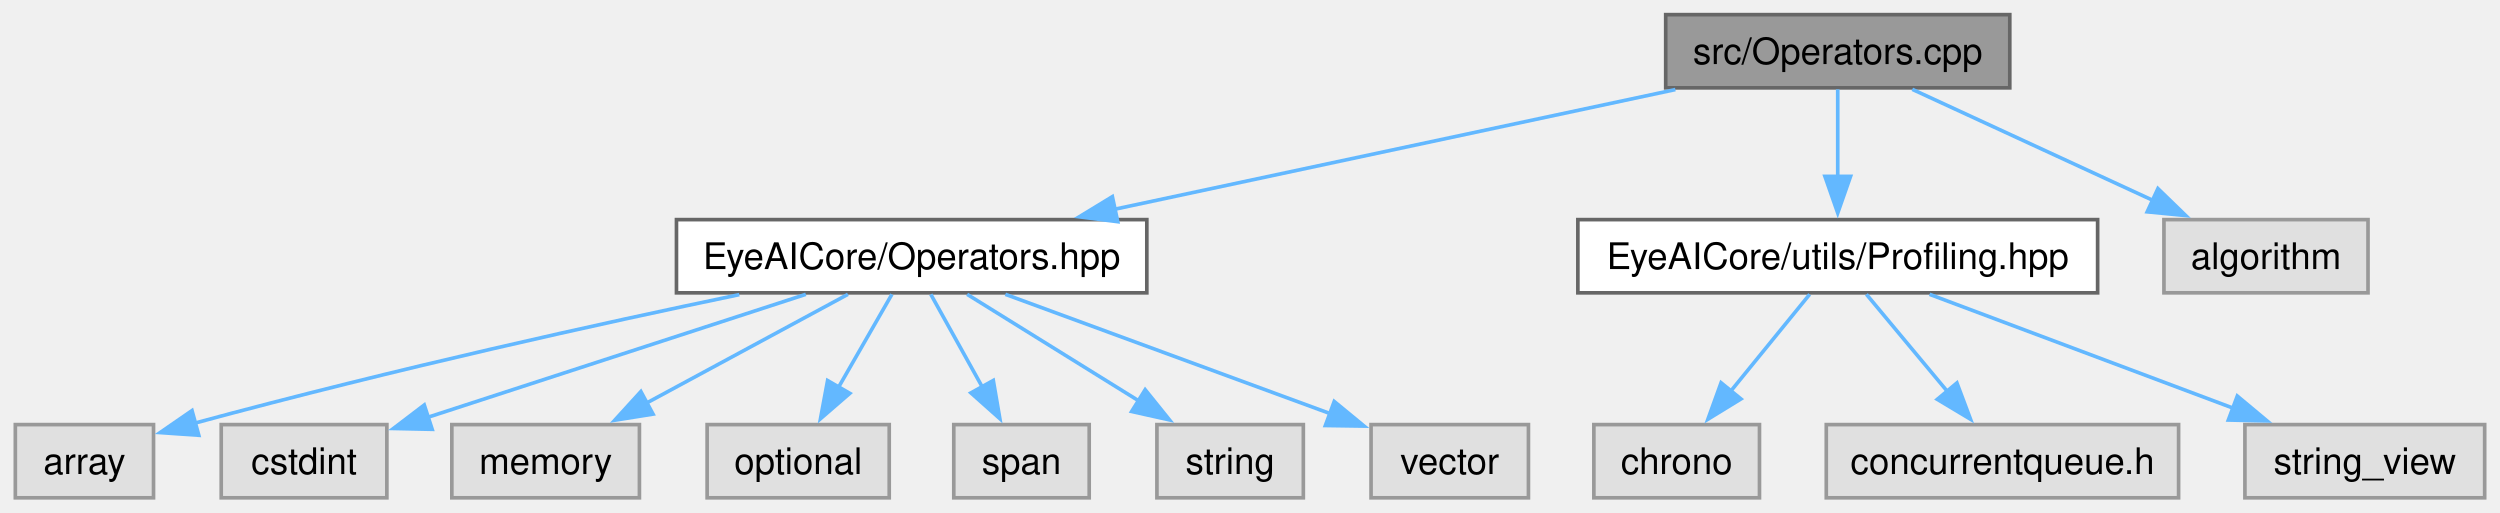
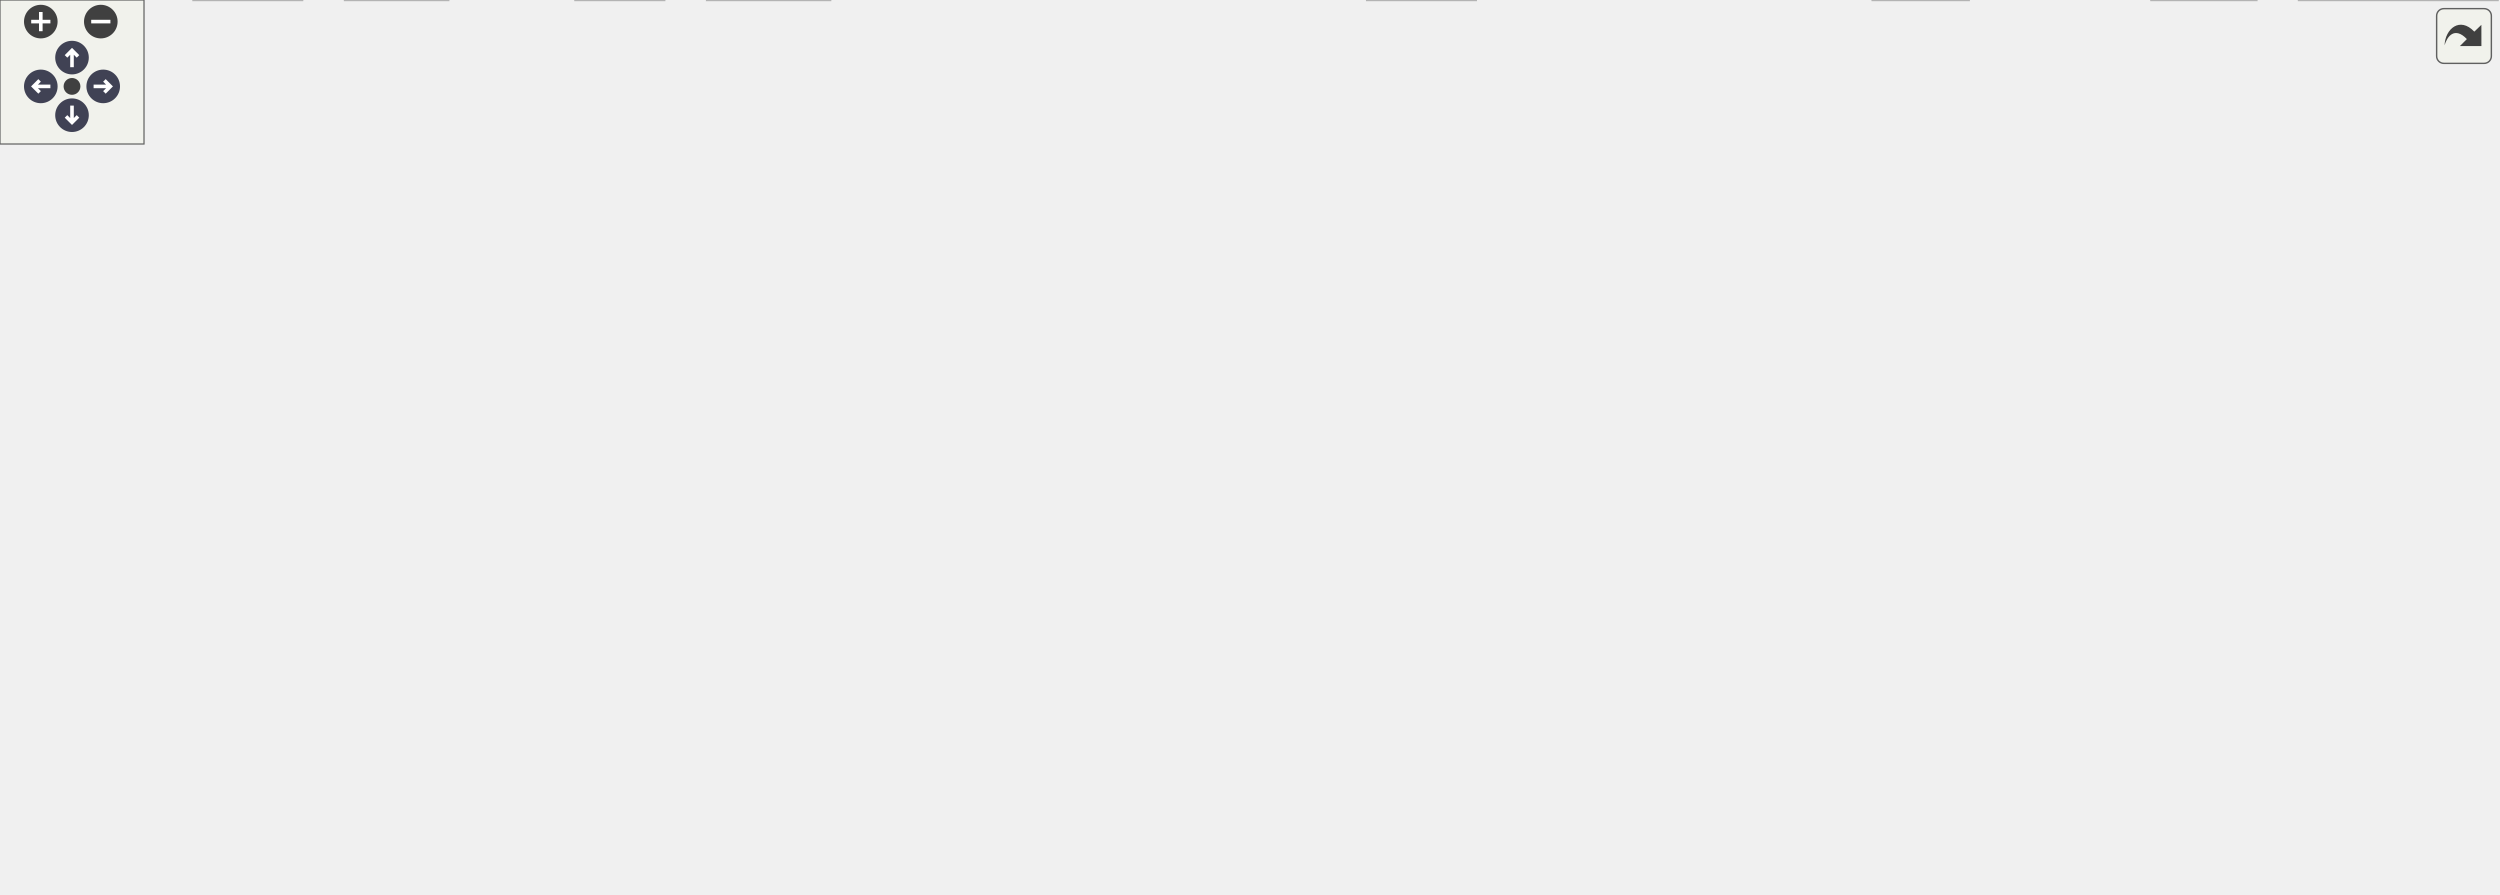
- <svg xmlns="http://www.w3.org/2000/svg" xmlns:xlink="http://www.w3.org/1999/xlink" width="683pt" height="140pt" viewBox="0.00 0.00 682.62 140.00">
-   <g id="graph0" class="graph" transform="scale(1 1) rotate(0) translate(4 136)">
-     <g id="Node000001" class="node">
-       <g id="a_Node000001">
-         <a xlink:title=" ">
-           <polygon fill="#999999" stroke="#666666" points="544.88,-132 450.88,-132 450.88,-112 544.88,-112 544.88,-132" />
-           <text text-anchor="middle" x="497.88" y="-118.5" font-family="Helvetica,sans-Serif" font-size="10.00">src/Operators.cpp</text>
-         </a>
-       </g>
-     </g>
-     <g id="Node000002" class="node">
-       <g id="a_Node000002">
-         <a xlink:href="Operators_8hpp.html" target="_top" xlink:title=" ">
-           <polygon fill="white" stroke="#666666" points="309.12,-76 180.62,-76 180.62,-56 309.12,-56 309.12,-76" />
-           <text text-anchor="middle" x="244.88" y="-62.5" font-family="Helvetica,sans-Serif" font-size="10.00">EyeAICore/Operators.hpp</text>
-         </a>
-       </g>
-     </g>
-     <g id="edge1_Node000001_Node000002" class="edge">
-       <g id="a_edge1_Node000001_Node000002">
-         <a xlink:title=" ">
-           <path fill="none" stroke="#63b8ff" d="M453.52,-111.53C410.84,-102.42 346.18,-88.62 300.16,-78.8" />
-           <polygon fill="#63b8ff" stroke="#63b8ff" points="301.17,-75.44 290.66,-76.77 299.71,-82.28 301.17,-75.44" />
-         </a>
-       </g>
-     </g>
-     <g id="Node000010" class="node">
-       <g id="a_Node000010">
-         <a xlink:href="Profiling_8hpp.html" target="_top" xlink:title=" ">
-           <polygon fill="white" stroke="#666666" points="568.88,-76 426.88,-76 426.88,-56 568.88,-56 568.88,-76" />
-           <text text-anchor="middle" x="497.88" y="-62.5" font-family="Helvetica,sans-Serif" font-size="10.00">EyeAICore/utils/Profiling.hpp</text>
-         </a>
-       </g>
-     </g>
-     <g id="edge9_Node000001_Node000010" class="edge">
-       <g id="a_edge9_Node000001_Node000010">
-         <a xlink:title=" ">
-           <path fill="none" stroke="#63b8ff" d="M497.88,-111.59C497.88,-105.01 497.88,-95.96 497.88,-87.73" />
-           <polygon fill="#63b8ff" stroke="#63b8ff" points="501.38,-87.81 497.88,-77.81 494.38,-87.81 501.38,-87.81" />
-         </a>
-       </g>
-     </g>
-     <g id="Node000014" class="node">
-       <g id="a_Node000014">
-         <a xlink:title=" ">
-           <polygon fill="#e0e0e0" stroke="#999999" points="642.75,-76 587,-76 587,-56 642.75,-56 642.75,-76" />
-           <text text-anchor="middle" x="614.88" y="-62.5" font-family="Helvetica,sans-Serif" font-size="10.00">algorithm</text>
-         </a>
-       </g>
-     </g>
-     <g id="edge13_Node000001_Node000014" class="edge">
-       <g id="a_edge13_Node000001_Node000014">
-         <a xlink:title=" ">
-           <path fill="none" stroke="#63b8ff" d="M518.25,-111.59C536.43,-103.21 563.3,-90.8 584.09,-81.21" />
-           <polygon fill="#63b8ff" stroke="#63b8ff" points="585.35,-84.48 592.96,-77.11 582.42,-78.13 585.35,-84.48" />
-         </a>
-       </g>
-     </g>
-     <g id="Node000003" class="node">
-       <g id="a_Node000003">
-         <a xlink:title=" ">
-           <polygon fill="#e0e0e0" stroke="#999999" points="37.75,-20 0,-20 0,0 37.75,0 37.75,-20" />
-           <text text-anchor="middle" x="18.88" y="-6.5" font-family="Helvetica,sans-Serif" font-size="10.00">array</text>
-         </a>
-       </g>
-     </g>
-     <g id="edge2_Node000002_Node000003" class="edge">
-       <g id="a_edge2_Node000002_Node000003">
-         <a xlink:title=" ">
-           <path fill="none" stroke="#63b8ff" d="M197.78,-55.51C159.92,-47.61 105.17,-35.58 48.97,-20.39" />
-           <polygon fill="#63b8ff" stroke="#63b8ff" points="50.12,-17.08 39.55,-17.82 48.27,-23.83 50.12,-17.08" />
-         </a>
-       </g>
-     </g>
-     <g id="Node000004" class="node">
-       <g id="a_Node000004">
-         <a xlink:title=" ">
-           <polygon fill="#e0e0e0" stroke="#999999" points="101.5,-20 56.25,-20 56.25,0 101.5,0 101.5,-20" />
-           <text text-anchor="middle" x="78.88" y="-6.5" font-family="Helvetica,sans-Serif" font-size="10.00">cstdint</text>
-         </a>
-       </g>
-     </g>
-     <g id="edge3_Node000002_Node000004" class="edge">
-       <g id="a_edge3_Node000002_Node000004">
-         <a xlink:title=" ">
-           <path fill="none" stroke="#63b8ff" d="M215.96,-55.59C187.21,-46.24 143.14,-31.9 112.76,-22.02" />
-           <polygon fill="#63b8ff" stroke="#63b8ff" points="113.88,-18.71 103.29,-18.94 111.72,-25.36 113.88,-18.71" />
-         </a>
-       </g>
-     </g>
-     <g id="Node000005" class="node">
-       <g id="a_Node000005">
-         <a xlink:title=" ">
-           <polygon fill="#e0e0e0" stroke="#999999" points="170.5,-20 119.25,-20 119.25,0 170.5,0 170.5,-20" />
-           <text text-anchor="middle" x="144.88" y="-6.5" font-family="Helvetica,sans-Serif" font-size="10.00">memory</text>
-         </a>
-       </g>
-     </g>
-     <g id="edge4_Node000002_Node000005" class="edge">
-       <g id="a_edge4_Node000002_Node000005">
-         <a xlink:title=" ">
-           <path fill="none" stroke="#63b8ff" d="M227.46,-55.59C212.21,-47.36 189.8,-35.26 172.17,-25.74" />
-           <polygon fill="#63b8ff" stroke="#63b8ff" points="174.22,-22.87 163.76,-21.2 170.9,-29.03 174.22,-22.87" />
-         </a>
-       </g>
-     </g>
-     <g id="Node000006" class="node">
-       <g id="a_Node000006">
-         <a xlink:title=" ">
-           <polygon fill="#e0e0e0" stroke="#999999" points="238.75,-20 189,-20 189,0 238.75,0 238.75,-20" />
-           <text text-anchor="middle" x="213.88" y="-6.5" font-family="Helvetica,sans-Serif" font-size="10.00">optional</text>
-         </a>
-       </g>
-     </g>
-     <g id="edge5_Node000002_Node000006" class="edge">
-       <g id="a_edge5_Node000002_Node000006">
-         <a xlink:title=" ">
-           <path fill="none" stroke="#63b8ff" d="M239.48,-55.59C235.43,-48.55 229.76,-38.67 224.78,-30" />
-           <polygon fill="#63b8ff" stroke="#63b8ff" points="227.98,-28.54 219.97,-21.61 221.91,-32.03 227.98,-28.54" />
-         </a>
-       </g>
-     </g>
-     <g id="Node000007" class="node">
-       <g id="a_Node000007">
-         <a xlink:title=" ">
-           <polygon fill="#e0e0e0" stroke="#999999" points="293.38,-20 256.38,-20 256.38,0 293.38,0 293.38,-20" />
-           <text text-anchor="middle" x="274.88" y="-6.5" font-family="Helvetica,sans-Serif" font-size="10.00">span</text>
-         </a>
-       </g>
-     </g>
-     <g id="edge6_Node000002_Node000007" class="edge">
-       <g id="a_edge6_Node000002_Node000007">
-         <a xlink:title=" ">
-           <path fill="none" stroke="#63b8ff" d="M250.1,-55.59C253.97,-48.63 259.38,-38.89 264.16,-30.29" />
-           <polygon fill="#63b8ff" stroke="#63b8ff" points="267.18,-32.06 268.97,-21.62 261.06,-28.66 267.18,-32.06" />
-         </a>
-       </g>
-     </g>
-     <g id="Node000008" class="node">
-       <g id="a_Node000008">
-         <a xlink:title=" ">
-           <polygon fill="#e0e0e0" stroke="#999999" points="351.88,-20 311.88,-20 311.88,0 351.88,0 351.88,-20" />
-           <text text-anchor="middle" x="331.88" y="-6.5" font-family="Helvetica,sans-Serif" font-size="10.00">string</text>
-         </a>
-       </g>
-     </g>
-     <g id="edge7_Node000002_Node000008" class="edge">
-       <g id="a_edge7_Node000002_Node000008">
-         <a xlink:title=" ">
-           <path fill="none" stroke="#63b8ff" d="M260.03,-55.59C272.92,-47.59 291.71,-35.93 306.83,-26.54" />
-           <polygon fill="#63b8ff" stroke="#63b8ff" points="308.67,-29.53 315.32,-21.28 304.97,-23.58 308.67,-29.53" />
-         </a>
-       </g>
-     </g>
-     <g id="Node000009" class="node">
-       <g id="a_Node000009">
-         <a xlink:title=" ">
-           <polygon fill="#e0e0e0" stroke="#999999" points="413.38,-20 370.38,-20 370.38,0 413.38,0 413.38,-20" />
-           <text text-anchor="middle" x="391.88" y="-6.5" font-family="Helvetica,sans-Serif" font-size="10.00">vector</text>
-         </a>
-       </g>
-     </g>
-     <g id="edge8_Node000002_Node000009" class="edge">
-       <g id="a_edge8_Node000002_Node000009">
-         <a xlink:title=" ">
-           <path fill="none" stroke="#63b8ff" d="M270.48,-55.59C295.1,-46.55 332.41,-32.85 359.16,-23.02" />
-           <polygon fill="#63b8ff" stroke="#63b8ff" points="360.32,-26.32 368.5,-19.59 357.9,-19.75 360.32,-26.32" />
-         </a>
-       </g>
-     </g>
-     <g id="Node000011" class="node">
-       <g id="a_Node000011">
-         <a xlink:title=" ">
-           <polygon fill="#e0e0e0" stroke="#999999" points="476.5,-20 431.25,-20 431.25,0 476.5,0 476.5,-20" />
-           <text text-anchor="middle" x="453.88" y="-6.5" font-family="Helvetica,sans-Serif" font-size="10.00">chrono</text>
-         </a>
-       </g>
-     </g>
-     <g id="edge10_Node000010_Node000011" class="edge">
-       <g id="a_edge10_Node000010_Node000011">
-         <a xlink:title=" ">
-           <path fill="none" stroke="#63b8ff" d="M490.21,-55.59C484.28,-48.32 475.89,-38.02 468.66,-29.15" />
-           <polygon fill="#63b8ff" stroke="#63b8ff" points="471.44,-27.01 462.41,-21.47 466.01,-31.43 471.44,-27.01" />
-         </a>
-       </g>
-     </g>
-     <g id="Node000012" class="node">
-       <g id="a_Node000012">
-         <a xlink:title=" ">
-           <polygon fill="#e0e0e0" stroke="#999999" points="591,-20 494.75,-20 494.75,0 591,0 591,-20" />
-           <text text-anchor="middle" x="542.88" y="-6.5" font-family="Helvetica,sans-Serif" font-size="10.00">concurrentqueue.h</text>
-         </a>
-       </g>
-     </g>
-     <g id="edge11_Node000010_Node000012" class="edge">
-       <g id="a_edge11_Node000010_Node000012">
-         <a xlink:title=" ">
-           <path fill="none" stroke="#63b8ff" d="M505.71,-55.59C511.84,-48.24 520.55,-37.8 527.99,-28.87" />
-           <polygon fill="#63b8ff" stroke="#63b8ff" points="530.44,-31.38 534.16,-21.46 525.07,-26.9 530.44,-31.38" />
-         </a>
-       </g>
-     </g>
-     <g id="Node000013" class="node">
-       <g id="a_Node000013">
-         <a xlink:title=" ">
-           <polygon fill="#e0e0e0" stroke="#999999" points="674.62,-20 609.12,-20 609.12,0 674.62,0 674.62,-20" />
-           <text text-anchor="middle" x="641.88" y="-6.5" font-family="Helvetica,sans-Serif" font-size="10.00">string_view</text>
-         </a>
-       </g>
-     </g>
-     <g id="edge12_Node000010_Node000013" class="edge">
-       <g id="a_edge12_Node000010_Node000013">
-         <a xlink:title=" ">
-           <path fill="none" stroke="#63b8ff" d="M522.96,-55.59C545.94,-46.97 580.23,-34.12 606.09,-24.42" />
-           <polygon fill="#63b8ff" stroke="#63b8ff" points="607.04,-27.8 615.18,-21.01 604.59,-21.25 607.04,-27.8" />
-         </a>
-       </g>
-     </g>
+ <svg xmlns="http://www.w3.org/2000/svg" xmlns:xlink="http://www.w3.org/1999/xlink" id="main" version="1.1" xml:space="preserve">
+   <style type="text/css">
+ .node, .edge {opacity: 0.7;}
+ .node.selected, .edge.selected {opacity: 1;}
+ .edge:hover path { stroke: red; }
+ .edge:hover polygon { stroke: red; fill: red; }
+ </style>
+   <defs>
+     <circle id="rim" cx="0" cy="0" r="7" />
+     <circle id="rim2" cx="0" cy="0" r="3.5" />
+     <g id="zoomPlus">
+       <use xlink:href="#rim" fill="#404040">
+         <set attributeName="fill" to="#808080" begin="zoomplus.mouseover" end="zoomplus.mouseout" />
+       </use>
+       <path d="M-4,0h8M0,-4v8" fill="none" stroke="white" stroke-width="1.5" pointer-events="none" />
+     </g>
+     <g id="zoomMin">
+       <use xlink:href="#rim" fill="#404040">
+         <set attributeName="fill" to="#808080" begin="zoomminus.mouseover" end="zoomminus.mouseout" />
+       </use>
+       <path d="M-4,0h8" fill="none" stroke="white" stroke-width="1.5" pointer-events="none" />
+     </g>
+     <g id="arrowUp" transform="translate(30 24)">
+       <use xlink:href="#rim" />
+       <path pointer-events="none" fill="none" stroke="white" stroke-width="1.5" d="M0,-3.0v7 M-2.5,-0.5L0,-3.0L2.5,-0.5" />
+     </g>
+     <g id="arrowRight" transform="rotate(90) translate(36 -43)">
+       <use xlink:href="#rim" />
+       <path pointer-events="none" fill="none" stroke="white" stroke-width="1.5" d="M0,-3.0v7 M-2.5,-0.5L0,-3.0L2.5,-0.5" />
+     </g>
+     <g id="arrowDown" transform="rotate(180) translate(-30 -48)">
+       <use xlink:href="#rim" />
+       <path pointer-events="none" fill="none" stroke="white" stroke-width="1.5" d="M0,-3.0v7 M-2.5,-0.5L0,-3.0L2.5,-0.5" />
+     </g>
+     <g id="arrowLeft" transform="rotate(270) translate(-36 17)">
+       <use xlink:href="#rim" />
+       <path pointer-events="none" fill="none" stroke="white" stroke-width="1.5" d="M0,-3.0v7 M-2.5,-0.5L0,-3.0L2.5,-0.5" />
+     </g>
+     <g id="resetDef">
+       <use xlink:href="#rim2" fill="#404040">
+         <set attributeName="fill" to="#808080" begin="reset.mouseover" end="reset.mouseout" />
+       </use>
+     </g>
+   </defs>
+   <svg id="graph" class="graph">
+     <g id="viewport">
+       <g id="Node000001" class="node">
+         <g id="a_Node000001">
+           <a xlink:title=" ">
+             <polygon fill="#999999" stroke="#666666" points="584.25,-312 490.25,-312 490.25,-292 584.25,-292 584.25,-312" />
+             <text text-anchor="middle" x="537.25" y="-298.5" font-family="Helvetica,sans-Serif" font-size="10.00">src/Operators.cpp</text>
+           </a>
+         </g>
+       </g>
+       <g id="Node000002" class="node">
+         <g id="a_Node000002">
+           <a xlink:href="Operators_8hpp.html" target="_top" xlink:title=" ">
+             <polygon fill="white" stroke="#666666" points="128.5,-144 0,-144 0,-124 128.5,-124 128.5,-144" />
+             <text text-anchor="middle" x="64.25" y="-130.5" font-family="Helvetica,sans-Serif" font-size="10.00">EyeAICore/Operators.hpp</text>
+           </a>
+         </g>
+       </g>
+       <g id="edge1_Node000001_Node000002" class="edge">
+         <g id="a_edge1_Node000001_Node000002">
+           <a xlink:title=" ">
+             <path fill="none" stroke="#63b8ff" d="M489.84,-299.45C403.13,-295.92 222.88,-285.22 168.25,-256 124.04,-232.36 90.36,-181.67 74.42,-153.99" />
+             <polygon fill="#63b8ff" stroke="#63b8ff" points="77.69,-152.66 69.76,-145.63 71.57,-156.07 77.69,-152.66" />
+           </a>
+         </g>
+       </g>
+       <g id="Node000009" class="node">
+         <g id="a_Node000009">
+           <a xlink:href="MetricDepthModel_8hpp.html" target="_top" xlink:title=" ">
+             <polygon fill="white" stroke="#666666" points="342.88,-256 177.62,-256 177.62,-236 342.88,-236 342.88,-256" />
+             <text text-anchor="middle" x="260.25" y="-242.5" font-family="Helvetica,sans-Serif" font-size="10.00">EyeAICore/MetricDepthModel.hpp</text>
+           </a>
+         </g>
+       </g>
+       <g id="edge8_Node000001_Node000009" class="edge">
+         <g id="a_edge8_Node000001_Node000009">
+           <a xlink:title=" ">
+             <path fill="none" stroke="#63b8ff" d="M489.95,-291.78C442.97,-282.62 370.8,-268.55 319.91,-258.63" />
+             <polygon fill="#63b8ff" stroke="#63b8ff" points="320.72,-255.22 310.24,-256.75 319.39,-262.09 320.72,-255.22" />
+           </a>
+         </g>
+       </g>
+       <g id="Node000020" class="node">
+         <g id="a_Node000020">
+           <a xlink:href="Rel2AbsDepthModel_8hpp.html" target="_top" xlink:title=" ">
+             <polygon fill="white" stroke="#666666" points="625.12,-256 449.38,-256 449.38,-236 625.12,-236 625.12,-256" />
+             <text text-anchor="middle" x="537.25" y="-242.5" font-family="Helvetica,sans-Serif" font-size="10.00">EyeAICore/Rel2AbsDepthModel.hpp</text>
+           </a>
+         </g>
+       </g>
+       <g id="edge32_Node000001_Node000020" class="edge">
+         <g id="a_edge32_Node000001_Node000020">
+           <a xlink:title=" ">
+             <path fill="none" stroke="#63b8ff" d="M537.25,-291.59C537.25,-285.01 537.25,-275.96 537.25,-267.73" />
+             <polygon fill="#63b8ff" stroke="#63b8ff" points="540.75,-267.81 537.25,-257.81 533.75,-267.81 540.75,-267.81" />
+           </a>
+         </g>
+       </g>
+       <g id="Node000021" class="node">
+         <g id="a_Node000021">
+           <a xlink:href="Profiling_8hpp.html" target="_top" xlink:title=" ">
+             <polygon fill="white" stroke="#666666" points="895.25,-256 753.25,-256 753.25,-236 895.25,-236 895.25,-256" />
+             <text text-anchor="middle" x="824.25" y="-242.5" font-family="Helvetica,sans-Serif" font-size="10.00">EyeAICore/utils/Profiling.hpp</text>
+           </a>
+         </g>
+       </g>
+       <g id="edge37_Node000001_Node000021" class="edge">
+         <g id="a_edge37_Node000001_Node000021">
+           <a xlink:title=" ">
+             <path fill="none" stroke="#63b8ff" d="M584.64,-292.08C633.4,-282.91 709.54,-268.58 762.87,-258.55" />
+             <polygon fill="#63b8ff" stroke="#63b8ff" points="763.22,-262.04 772.4,-256.76 761.93,-255.17 763.22,-262.04" />
+           </a>
+         </g>
+       </g>
+       <g id="Node000024" class="node">
+         <g id="a_Node000024">
+           <a xlink:title=" ">
+             <polygon fill="#e0e0e0" stroke="#999999" points="969.12,-256 913.38,-256 913.38,-236 969.12,-236 969.12,-256" />
+             <text text-anchor="middle" x="941.25" y="-242.5" font-family="Helvetica,sans-Serif" font-size="10.00">algorithm</text>
+           </a>
+         </g>
+       </g>
+       <g id="edge41_Node000001_Node000024" class="edge">
+         <g id="a_edge41_Node000001_Node000024">
+           <a xlink:title=" ">
+             <path fill="none" stroke="#63b8ff" d="M584.73,-296.96C652.82,-290.78 782.28,-277.58 901.87,-256.24" />
+             <polygon fill="#63b8ff" stroke="#63b8ff" points="902.34,-259.72 911.55,-254.49 901.09,-252.83 902.34,-259.72" />
+           </a>
+         </g>
+       </g>
+       <g id="Node000003" class="node">
+         <g id="a_Node000003">
+           <a xlink:href="TensorBuffer_8hpp.html" target="_top" xlink:title=" ">
+             <polygon fill="white" stroke="#666666" points="204.5,-82 64,-82 64,-62 204.5,-62 204.5,-82" />
+             <text text-anchor="middle" x="134.25" y="-68.5" font-family="Helvetica,sans-Serif" font-size="10.00">EyeAICore/TensorBuffer.hpp</text>
+           </a>
+         </g>
+       </g>
+       <g id="edge2_Node000002_Node000003" class="edge">
+         <g id="a_edge2_Node000002_Node000003">
+           <a xlink:title=" ">
+             <path fill="none" stroke="#63b8ff" d="M75.19,-123.62C85.83,-114.5 102.23,-100.45 115.05,-89.46" />
+             <polygon fill="#63b8ff" stroke="#63b8ff" points="117.15,-92.26 122.47,-83.1 112.6,-86.95 117.15,-92.26" />
+           </a>
+         </g>
+       </g>
+       <g id="Node000004" class="node">
+         <g id="a_Node000004">
+           <a xlink:title=" ">
+             <polygon fill="#e0e0e0" stroke="#999999" points="125.88,-20 80.62,-20 80.62,0 125.88,0 125.88,-20" />
+             <text text-anchor="middle" x="103.25" y="-6.5" font-family="Helvetica,sans-Serif" font-size="10.00">cstdint</text>
+           </a>
+         </g>
+       </g>
+       <g id="edge3_Node000003_Node000004" class="edge">
+         <g id="a_edge3_Node000003_Node000004">
+           <a xlink:title=" ">
+             <path fill="none" stroke="#63b8ff" d="M129.41,-61.62C125.06,-53.21 118.54,-40.6 113.1,-30.07" />
+             <polygon fill="#63b8ff" stroke="#63b8ff" points="116.35,-28.74 108.65,-21.46 110.13,-31.95 116.35,-28.74" />
+           </a>
+         </g>
+       </g>
+       <g id="Node000005" class="node">
+         <g id="a_Node000005">
+           <a xlink:title=" ">
+             <polygon fill="#e0e0e0" stroke="#999999" points="345.88,-20 294.62,-20 294.62,0 345.88,0 345.88,-20" />
+             <text text-anchor="middle" x="320.25" y="-6.5" font-family="Helvetica,sans-Serif" font-size="10.00">memory</text>
+           </a>
+         </g>
+       </g>
+       <g id="edge4_Node000003_Node000005" class="edge">
+         <g id="a_edge4_Node000003_Node000005">
+           <a xlink:title=" ">
+             <path fill="none" stroke="#63b8ff" d="M163.31,-61.62C195.77,-51.16 248.35,-34.19 283.6,-22.82" />
+             <polygon fill="#63b8ff" stroke="#63b8ff" points="284.5,-26.21 292.95,-19.81 282.36,-19.55 284.5,-26.21" />
+           </a>
+         </g>
+       </g>
+       <g id="Node000006" class="node">
+         <g id="a_Node000006">
+           <a xlink:title=" ">
+             <polygon fill="#e0e0e0" stroke="#999999" points="276.75,-20 239.75,-20 239.75,0 276.75,0 276.75,-20" />
+             <text text-anchor="middle" x="258.25" y="-6.5" font-family="Helvetica,sans-Serif" font-size="10.00">span</text>
+           </a>
+         </g>
+       </g>
+       <g id="edge5_Node000003_Node000006" class="edge">
+         <g id="a_edge5_Node000003_Node000006">
+           <a xlink:title=" ">
+             <path fill="none" stroke="#63b8ff" d="M153.62,-61.62C173.85,-51.84 205.81,-36.37 229.09,-25.11" />
+             <polygon fill="#63b8ff" stroke="#63b8ff" points="230.58,-28.28 238.05,-20.77 227.53,-21.98 230.58,-28.28" />
+           </a>
+         </g>
+       </g>
+       <g id="Node000007" class="node">
+         <g id="a_Node000007">
+           <a xlink:title=" ">
+             <polygon fill="#e0e0e0" stroke="#999999" points="614.88,-20 569.62,-20 569.62,0 614.88,0 614.88,-20" />
+             <text text-anchor="middle" x="592.25" y="-6.5" font-family="Helvetica,sans-Serif" font-size="10.00">variant</text>
+           </a>
+         </g>
+       </g>
+       <g id="edge6_Node000003_Node000007" class="edge">
+         <g id="a_edge6_Node000003_Node000007">
+           <a xlink:title=" ">
+             <path fill="none" stroke="#63b8ff" d="M204.81,-61.76C304.84,-48.65 484,-25.18 558.41,-15.43" />
+             <polygon fill="#63b8ff" stroke="#63b8ff" points="558.46,-18.96 567.92,-14.19 557.55,-12.02 558.46,-18.96" />
+           </a>
+         </g>
+       </g>
+       <g id="Node000008" class="node">
+         <g id="a_Node000008">
+           <a xlink:title=" ">
+             <polygon fill="#e0e0e0" stroke="#999999" points="186.75,-20 143.75,-20 143.75,0 186.75,0 186.75,-20" />
+             <text text-anchor="middle" x="165.25" y="-6.5" font-family="Helvetica,sans-Serif" font-size="10.00">vector</text>
+           </a>
+         </g>
+       </g>
+       <g id="edge7_Node000003_Node000008" class="edge">
+         <g id="a_edge7_Node000003_Node000008">
+           <a xlink:title=" ">
+             <path fill="none" stroke="#63b8ff" d="M139.09,-61.62C143.44,-53.21 149.96,-40.6 155.4,-30.07" />
+             <polygon fill="#63b8ff" stroke="#63b8ff" points="158.37,-31.95 159.85,-21.46 152.15,-28.74 158.37,-31.95" />
+           </a>
+         </g>
+       </g>
+       <g id="edge9_Node000009_Node000003" class="edge">
+         <g id="a_edge9_Node000009_Node000003">
+           <a xlink:title=" ">
+             <path fill="none" stroke="#63b8ff" d="M233.23,-235.51C215.96,-228.2 194.26,-216.53 180.25,-200 153.68,-168.65 141.93,-120.71 137.16,-93.58" />
+             <polygon fill="#63b8ff" stroke="#63b8ff" points="140.65,-93.23 135.63,-83.9 133.74,-94.33 140.65,-93.23" />
+           </a>
+         </g>
+       </g>
+       <g id="edge31_Node000009_Node000005" class="edge">
+         <g id="a_edge31_Node000009_Node000005">
+           <a xlink:title=" ">
+             <path fill="none" stroke="#63b8ff" d="M262.68,-235.54C271.59,-200.77 302.66,-79.61 315.07,-31.21" />
+             <polygon fill="#63b8ff" stroke="#63b8ff" points="318.39,-32.35 317.48,-21.79 311.61,-30.61 318.39,-32.35" />
+           </a>
+         </g>
+       </g>
+       <g id="Node000010" class="node">
+         <g id="a_Node000010">
+           <a xlink:href="TfLiteRuntime_8hpp.html" target="_top" xlink:title=" ">
+             <polygon fill="white" stroke="#666666" points="506.75,-200 337.75,-200 337.75,-180 506.75,-180 506.75,-200" />
+             <text text-anchor="middle" x="422.25" y="-186.5" font-family="Helvetica,sans-Serif" font-size="10.00">EyeAICore/tflite/TfLiteRuntime.hpp</text>
+           </a>
+         </g>
+       </g>
+       <g id="edge10_Node000009_Node000010" class="edge">
+         <g id="a_edge10_Node000009_Node000010">
+           <a xlink:title=" ">
+             <path fill="none" stroke="#63b8ff" d="M288.47,-235.59C314.67,-226.86 353.93,-213.77 383.15,-204.03" />
+             <polygon fill="#63b8ff" stroke="#63b8ff" points="384,-207.44 392.38,-200.96 381.78,-200.8 384,-207.44" />
+           </a>
+         </g>
+       </g>
+       <g id="edge11_Node000010_Node000003" class="edge">
+         <g id="a_edge11_Node000010_Node000003">
+           <a xlink:title=" ">
+             <path fill="none" stroke="#63b8ff" d="M393.28,-179.55C367.18,-170.86 327.86,-157.34 294.25,-144 248.32,-125.77 196.18,-102.05 164.25,-87.17" />
+             <polygon fill="#63b8ff" stroke="#63b8ff" points="166.15,-84.2 155.61,-83.13 163.18,-90.54 166.15,-84.2" />
+           </a>
+         </g>
+       </g>
+       <g id="edge27_Node000010_Node000005" class="edge">
+         <g id="a_edge27_Node000010_Node000005">
+           <a xlink:title=" ">
+             <path fill="none" stroke="#63b8ff" d="M408.95,-179.63C387.45,-163.65 345.62,-128.83 327.25,-88 319.17,-70.03 318.05,-47.36 318.57,-31.28" />
+             <polygon fill="#63b8ff" stroke="#63b8ff" points="322.05,-31.72 319.15,-21.53 315.06,-31.3 322.05,-31.72" />
+           </a>
+         </g>
+       </g>
+       <g id="edge28_Node000010_Node000006" class="edge">
+         <g id="a_edge28_Node000010_Node000006">
+           <a xlink:title=" ">
+             <path fill="none" stroke="#63b8ff" d="M400.86,-179.6C384.6,-171.73 362.36,-159.32 346.25,-144 310.28,-109.78 281.53,-58.26 267.53,-30.45" />
+             <polygon fill="#63b8ff" stroke="#63b8ff" points="270.82,-29.21 263.27,-21.77 264.53,-32.29 270.82,-29.21" />
+           </a>
+         </g>
+       </g>
+       <g id="Node000011" class="node">
+         <g id="a_Node000011">
+           <a xlink:href="TfLiteUtils_8hpp.html" target="_top" xlink:title=" ">
+             <polygon fill="white" stroke="#666666" points="606.12,-144 526.38,-144 526.38,-124 606.12,-124 606.12,-144" />
+             <text text-anchor="middle" x="566.25" y="-130.5" font-family="Helvetica,sans-Serif" font-size="10.00">TfLiteUtils.hpp</text>
+           </a>
+         </g>
+       </g>
+       <g id="edge12_Node000010_Node000011" class="edge">
+         <g id="a_edge12_Node000010_Node000011">
+           <a xlink:title=" ">
+             <path fill="none" stroke="#63b8ff" d="M447.33,-179.59C470.32,-170.97 504.6,-158.12 530.46,-148.42" />
+             <polygon fill="#63b8ff" stroke="#63b8ff" points="531.42,-151.8 539.55,-145.01 528.96,-145.25 531.42,-151.8" />
+           </a>
+         </g>
+       </g>
+       <g id="Node000014" class="node">
+         <g id="a_Node000014">
+           <a xlink:title=" ">
+             <polygon fill="#e0e0e0" stroke="#999999" points="820.25,-20 780.25,-20 780.25,0 820.25,0 820.25,-20" />
+             <text text-anchor="middle" x="800.25" y="-6.5" font-family="Helvetica,sans-Serif" font-size="10.00">string</text>
+           </a>
+         </g>
+       </g>
+       <g id="edge29_Node000010_Node000014" class="edge">
+         <g id="a_edge29_Node000010_Node000014">
+           <a xlink:title=" ">
+             <path fill="none" stroke="#63b8ff" d="M479.5,-179.53C518.49,-172.15 570.87,-160.39 615.25,-144 665.97,-125.27 679.62,-119.94 723.25,-88 747.19,-70.48 770.72,-45.5 785.34,-28.79" />
+             <polygon fill="#63b8ff" stroke="#63b8ff" points="787.65,-31.48 791.51,-21.61 782.34,-26.92 787.65,-31.48" />
+           </a>
+         </g>
+       </g>
+       <g id="Node000017" class="node">
+         <g id="a_Node000017">
+           <a xlink:title=" ">
+             <polygon fill="#e0e0e0" stroke="#999999" points="836,-82 770.5,-82 770.5,-62 836,-62 836,-82" />
+             <text text-anchor="middle" x="803.25" y="-68.5" font-family="Helvetica,sans-Serif" font-size="10.00">string_view</text>
+           </a>
+         </g>
+       </g>
+       <g id="edge30_Node000010_Node000017" class="edge">
+         <g id="a_edge30_Node000010_Node000017">
+           <a xlink:title=" ">
+             <path fill="none" stroke="#63b8ff" d="M507.25,-185.48C592.25,-180.58 715.97,-169.25 756.25,-144 775.28,-132.07 788.28,-109.29 795.7,-92.74" />
+             <polygon fill="#63b8ff" stroke="#63b8ff" points="798.77,-94.47 799.37,-83.89 792.31,-91.79 798.77,-94.47" />
+           </a>
+         </g>
+       </g>
+       <g id="Node000018" class="node">
+         <g id="a_Node000018">
+           <a xlink:title=" ">
+             <polygon fill="#e0e0e0" stroke="#999999" points="429.88,-88 336.62,-88 336.62,-56 429.88,-56 429.88,-88" />
+             <text text-anchor="start" x="344.62" y="-74.5" font-family="Helvetica,sans-Serif" font-size="10.00">tensorflow/lite/c/c</text>
+             <text text-anchor="middle" x="383.25" y="-62.5" font-family="Helvetica,sans-Serif" font-size="10.00">_api.h</text>
+           </a>
+         </g>
+       </g>
+       <g id="edge25_Node000010_Node000018" class="edge">
+         <g id="a_edge25_Node000010_Node000018">
+           <a xlink:title=" ">
+             <path fill="none" stroke="#63b8ff" d="M419.06,-179.51C413.22,-162.15 400.64,-124.72 392.06,-99.19" />
+             <polygon fill="#63b8ff" stroke="#63b8ff" points="395.42,-98.21 388.91,-89.85 388.78,-100.44 395.42,-98.21" />
+           </a>
+         </g>
+       </g>
+       <g id="Node000019" class="node">
+         <g id="a_Node000019">
+           <a xlink:title=" ">
+             <polygon fill="#e0e0e0" stroke="#999999" points="570.12,-88 448.38,-88 448.38,-56 570.12,-56 570.12,-88" />
+             <text text-anchor="start" x="456.38" y="-74.5" font-family="Helvetica,sans-Serif" font-size="10.00">tensorflow/lite/delegates</text>
+             <text text-anchor="middle" x="509.25" y="-62.5" font-family="Helvetica,sans-Serif" font-size="10.00">/gpu/delegate.h</text>
+           </a>
+         </g>
+       </g>
+       <g id="edge26_Node000010_Node000019" class="edge">
+         <g id="a_edge26_Node000010_Node000019">
+           <a xlink:title=" ">
+             <path fill="none" stroke="#63b8ff" d="M429.37,-179.51C442.68,-161.75 471.74,-123.02 490.89,-97.48" />
+             <polygon fill="#63b8ff" stroke="#63b8ff" points="493.58,-99.72 496.78,-89.62 487.98,-95.52 493.58,-99.72" />
+           </a>
+         </g>
+       </g>
+       <g id="edge13_Node000011_Node000003" class="edge">
+         <g id="a_edge13_Node000011_Node000003">
+           <a xlink:title=" ">
+             <path fill="none" stroke="#63b8ff" d="M526,-127.41C454.92,-117.54 305.97,-96.85 213.6,-84.02" />
+             <polygon fill="#63b8ff" stroke="#63b8ff" points="214.23,-80.57 203.84,-82.67 213.27,-87.51 214.23,-80.57" />
+           </a>
+         </g>
+       </g>
+       <g id="edge19_Node000011_Node000005" class="edge">
+         <g id="a_edge19_Node000011_Node000005">
+           <a xlink:title=" ">
+             <path fill="none" stroke="#63b8ff" d="M579.23,-123.56C598.63,-108.34 631,-77.87 612.25,-56 579.83,-18.2 428.58,-11.85 357.43,-10.99" />
+             <polygon fill="#63b8ff" stroke="#63b8ff" points="357.87,-7.5 347.84,-10.91 357.81,-14.5 357.87,-7.5" />
+           </a>
+         </g>
+       </g>
+       <g id="edge21_Node000011_Node000006" class="edge">
+         <g id="a_edge21_Node000011_Node000006">
+           <a xlink:title=" ">
+             <path fill="none" stroke="#63b8ff" d="M572.09,-123.63C581.21,-107.67 596.14,-75.09 579.25,-56 537.67,-9.02 366.6,-32.05 287.91,-19.85" />
+             <polygon fill="#63b8ff" stroke="#63b8ff" points="288.96,-16.49 278.48,-18.06 287.66,-23.36 288.96,-16.49" />
+           </a>
+         </g>
+       </g>
+       <g id="Node000012" class="node">
+         <g id="a_Node000012">
+           <a xlink:href="Errors_8hpp.html" target="_top" xlink:title=" ">
+             <polygon fill="white" stroke="#666666" points="1025.75,-82 892.75,-82 892.75,-62 1025.75,-62 1025.75,-82" />
+             <text text-anchor="middle" x="959.25" y="-68.5" font-family="Helvetica,sans-Serif" font-size="10.00">EyeAICore/utils/Errors.hpp</text>
+           </a>
+         </g>
+       </g>
+       <g id="edge14_Node000011_Node000012" class="edge">
+         <g id="a_edge14_Node000011_Node000012">
+           <a xlink:title=" ">
+             <path fill="none" stroke="#63b8ff" d="M606.46,-126.86C672.14,-116.83 803.36,-96.8 885.94,-84.19" />
+             <polygon fill="#63b8ff" stroke="#63b8ff" points="886.4,-87.66 895.76,-82.69 885.34,-80.74 886.4,-87.66" />
+           </a>
+         </g>
+       </g>
+       <g id="Node000016" class="node">
+         <g id="a_Node000016">
+           <a xlink:title=" ">
+             <polygon fill="#e0e0e0" stroke="#999999" points="714.12,-82 664.38,-82 664.38,-62 714.12,-62 714.12,-82" />
+             <text text-anchor="middle" x="689.25" y="-68.5" font-family="Helvetica,sans-Serif" font-size="10.00">optional</text>
+           </a>
+         </g>
+       </g>
+       <g id="edge20_Node000011_Node000016" class="edge">
+         <g id="a_edge20_Node000011_Node000016">
+           <a xlink:title=" ">
+             <path fill="none" stroke="#63b8ff" d="M585.47,-123.62C605.42,-113.89 636.87,-98.55 659.92,-87.31" />
+             <polygon fill="#63b8ff" stroke="#63b8ff" points="661.35,-90.5 668.81,-82.97 658.28,-84.21 661.35,-90.5" />
+           </a>
+         </g>
+       </g>
+       <g id="edge22_Node000011_Node000017" class="edge">
+         <g id="a_edge22_Node000011_Node000017">
+           <a xlink:title=" ">
+             <path fill="none" stroke="#63b8ff" d="M603.54,-123.56C645.63,-112.9 714.06,-95.58 758.87,-84.24" />
+             <polygon fill="#63b8ff" stroke="#63b8ff" points="759.7,-87.64 768.53,-81.79 757.98,-80.85 759.7,-87.64" />
+           </a>
+         </g>
+       </g>
+       <g id="edge23_Node000011_Node000018" class="edge">
+         <g id="a_edge23_Node000011_Node000018">
+           <a xlink:title=" ">
+             <path fill="none" stroke="#63b8ff" d="M537.66,-123.62C511.83,-115.16 473.03,-102.44 440.79,-91.87" />
+             <polygon fill="#63b8ff" stroke="#63b8ff" points="442.17,-88.63 431.58,-88.85 439.99,-95.29 442.17,-88.63" />
+           </a>
+         </g>
+       </g>
+       <g id="edge24_Node000011_Node000019" class="edge">
+         <g id="a_edge24_Node000011_Node000019">
+           <a xlink:title=" ">
+             <path fill="none" stroke="#63b8ff" d="M557.34,-123.62C550.44,-116.36 540.56,-105.96 531.55,-96.48" />
+             <polygon fill="#63b8ff" stroke="#63b8ff" points="534.1,-94.08 524.68,-89.24 529.03,-98.9 534.1,-94.08" />
+           </a>
+         </g>
+       </g>
+       <g id="edge18_Node000012_Node000007" class="edge">
+         <g id="a_edge18_Node000012_Node000007">
+           <a xlink:title=" ">
+             <path fill="none" stroke="#63b8ff" d="M909.17,-61.51C898.95,-59.63 888.26,-57.71 878.25,-56 787.51,-40.46 680.22,-24.12 626.51,-16.08" />
+             <polygon fill="#63b8ff" stroke="#63b8ff" points="627.17,-12.64 616.77,-14.63 626.14,-19.57 627.17,-12.64" />
+           </a>
+         </g>
+       </g>
+       <g id="Node000013" class="node">
+         <g id="a_Node000013">
+           <a xlink:title=" ">
+             <polygon fill="#e0e0e0" stroke="#999999" points="940.12,-20 896.38,-20 896.38,0 940.12,0 940.12,-20" />
+             <text text-anchor="middle" x="918.25" y="-6.5" font-family="Helvetica,sans-Serif" font-size="10.00">format</text>
+           </a>
+         </g>
+       </g>
+       <g id="edge15_Node000012_Node000013" class="edge">
+         <g id="a_edge15_Node000012_Node000013">
+           <a xlink:title=" ">
+             <path fill="none" stroke="#63b8ff" d="M952.84,-61.62C946.97,-53.03 938.11,-40.07 930.83,-29.41" />
+             <polygon fill="#63b8ff" stroke="#63b8ff" points="933.86,-27.64 925.33,-21.36 928.08,-31.59 933.86,-27.64" />
+           </a>
+         </g>
+       </g>
+       <g id="edge16_Node000012_Node000014" class="edge">
+         <g id="a_edge16_Node000012_Node000014">
+           <a xlink:title=" ">
+             <path fill="none" stroke="#63b8ff" d="M934.41,-61.62C906.53,-51.1 861.26,-34.02 831.13,-22.65" />
+             <polygon fill="#63b8ff" stroke="#63b8ff" points="832.4,-19.39 821.8,-19.13 829.92,-25.94 832.4,-19.39" />
+           </a>
+         </g>
+       </g>
+       <g id="Node000015" class="node">
+         <g id="a_Node000015">
+           <a xlink:title=" ">
+             <polygon fill="#e0e0e0" stroke="#999999" points="1040.62,-20 957.88,-20 957.88,0 1040.62,0 1040.62,-20" />
+             <text text-anchor="middle" x="999.25" y="-6.5" font-family="Helvetica,sans-Serif" font-size="10.00">tl/expected.hpp</text>
+           </a>
+         </g>
+       </g>
+       <g id="edge17_Node000012_Node000015" class="edge">
+         <g id="a_edge17_Node000012_Node000015">
+           <a xlink:title=" ">
+             <path fill="none" stroke="#63b8ff" d="M965.5,-61.62C971.23,-53.03 979.87,-40.07 986.98,-29.41" />
+             <polygon fill="#63b8ff" stroke="#63b8ff" points="989.7,-31.63 992.34,-21.37 983.88,-27.75 989.7,-31.63" />
+           </a>
+         </g>
+       </g>
+       <g id="edge33_Node000020_Node000003" class="edge">
+         <g id="a_edge33_Node000020_Node000003">
+           <a xlink:title=" ">
+             <path fill="none" stroke="#63b8ff" d="M462.1,-235.51C421.66,-228.75 371.53,-217.64 329.25,-200 259.68,-170.98 187.93,-116.8 154.14,-89.55" />
+             <polygon fill="#63b8ff" stroke="#63b8ff" points="156.42,-86.89 146.46,-83.27 151.99,-92.31 156.42,-86.89" />
+           </a>
+         </g>
+       </g>
+       <g id="edge36_Node000020_Node000005" class="edge">
+         <g id="a_edge36_Node000020_Node000005">
+           <a xlink:title=" ">
+             <path fill="none" stroke="#63b8ff" d="M585.2,-235.53C691.42,-212.59 930.63,-149.01 845.25,-56 828.73,-38 474.08,-18.7 357.22,-12.81" />
+             <polygon fill="#63b8ff" stroke="#63b8ff" points="357.72,-9.33 347.56,-12.33 357.37,-16.32 357.72,-9.33" />
+           </a>
+         </g>
+       </g>
+       <g id="edge34_Node000020_Node000010" class="edge">
+         <g id="a_edge34_Node000020_Node000010">
+           <a xlink:title=" ">
+             <path fill="none" stroke="#63b8ff" d="M517.22,-235.59C499.44,-227.24 473.18,-214.92 452.79,-205.34" />
+             <polygon fill="#63b8ff" stroke="#63b8ff" points="454.35,-202.21 443.81,-201.12 451.37,-208.54 454.35,-202.21" />
+           </a>
+         </g>
+       </g>
+       <g id="edge35_Node000020_Node000011" class="edge">
+         <g id="a_edge35_Node000020_Node000011">
+           <a xlink:title=" ">
+             <path fill="none" stroke="#63b8ff" d="M539.72,-235.62C544.39,-217.92 554.59,-179.24 560.89,-155.32" />
+             <polygon fill="#63b8ff" stroke="#63b8ff" points="564.23,-156.38 563.4,-145.82 557.46,-154.6 564.23,-156.38" />
+           </a>
+         </g>
+       </g>
+       <g id="edge40_Node000021_Node000017" class="edge">
+         <g id="a_edge40_Node000021_Node000017">
+           <a xlink:title=" ">
+             <path fill="none" stroke="#63b8ff" d="M823.09,-235.51C819.8,-208.54 810.34,-131.04 805.77,-93.65" />
+             <polygon fill="#63b8ff" stroke="#63b8ff" points="809.25,-93.26 804.56,-83.76 802.3,-94.11 809.25,-93.26" />
+           </a>
+         </g>
+       </g>
+       <g id="Node000022" class="node">
+         <g id="a_Node000022">
+           <a xlink:title=" ">
+             <polygon fill="#e0e0e0" stroke="#999999" points="1011.88,-200 966.62,-200 966.62,-180 1011.88,-180 1011.88,-200" />
+             <text text-anchor="middle" x="989.25" y="-186.5" font-family="Helvetica,sans-Serif" font-size="10.00">chrono</text>
+           </a>
+         </g>
+       </g>
+       <g id="edge38_Node000021_Node000022" class="edge">
+         <g id="a_edge38_Node000021_Node000022">
+           <a xlink:title=" ">
+             <path fill="none" stroke="#63b8ff" d="M852.99,-235.59C881.48,-226.27 925.12,-211.99 955.31,-202.11" />
+             <polygon fill="#63b8ff" stroke="#63b8ff" points="956.3,-205.47 964.72,-199.03 954.12,-198.81 956.3,-205.47" />
+           </a>
+         </g>
+       </g>
+       <g id="Node000023" class="node">
+         <g id="a_Node000023">
+           <a xlink:title=" ">
+             <polygon fill="#e0e0e0" stroke="#999999" points="948.38,-200 852.12,-200 852.12,-180 948.38,-180 948.38,-200" />
+             <text text-anchor="middle" x="900.25" y="-186.5" font-family="Helvetica,sans-Serif" font-size="10.00">concurrentqueue.h</text>
+           </a>
+         </g>
+       </g>
+       <g id="edge39_Node000021_Node000023" class="edge">
+         <g id="a_edge39_Node000021_Node000023">
+           <a xlink:title=" ">
+             <path fill="none" stroke="#63b8ff" d="M837.49,-235.59C848.54,-227.74 864.53,-216.38 877.61,-207.09" />
+             <polygon fill="#63b8ff" stroke="#63b8ff" points="879.55,-210 885.67,-201.36 875.5,-204.3 879.55,-210" />
+           </a>
+         </g>
+       </g>
+     </g>
+   </svg>
+   <g id="navigator" transform="translate(0 0)" fill="#404254">
+     <rect fill="#f2f5e9" fill-opacity="0.5" stroke="#606060" stroke-width=".5" x="0" y="0" width="60" height="60" />
+     <use id="zoomplus" xlink:href="#zoomPlus" x="17" y="9" />
+     <use id="zoomminus" xlink:href="#zoomMin" x="42" y="9" />
+     <use id="reset" xlink:href="#resetDef" x="30" y="36" />
+     <use id="arrowup" xlink:href="#arrowUp" x="0" y="0" />
+     <use id="arrowright" xlink:href="#arrowRight" x="0" y="0" />
+     <use id="arrowdown" xlink:href="#arrowDown" x="0" y="0" />
+     <use id="arrowleft" xlink:href="#arrowLeft" x="0" y="0" />
  </g>
+   <svg viewBox="0 0 15 15" width="100%" height="30px" preserveAspectRatio="xMaxYMin meet">
+     <g id="arrow_out" transform="scale(0.3 0.3)">
+       <a xlink:href="Operators_8cpp__incl_org.svg" target="_base">
+         <rect id="button" ry="5" rx="5" y="6" x="6" height="38" width="38" fill="#f2f5e9" fill-opacity="0.5" stroke="#606060" stroke-width="1.0" />
+         <path id="arrow" d="M 11.5,31.437 C 11.94,20.098 22.043,11.323 32.159,21.979 L 37.069,17.246 C 37.069,17.246 37.088,32 37.088,32 L 22.16,31.978 C 22.16,31.978 26.998,27.14 26.998,27.14 C 18.529,18.264 13.292,25.23 11.5,31.437 z" style="fill:#404040;" />
+       </a>
+     </g>
+   </svg>
+   <style type="text/css">
+ 
+ [data-mouse-over-selected='false'] { opacity: 0.7; }
+ [data-mouse-over-selected='true']  { opacity: 1.0; }
+ 
+ </style>
</svg>
